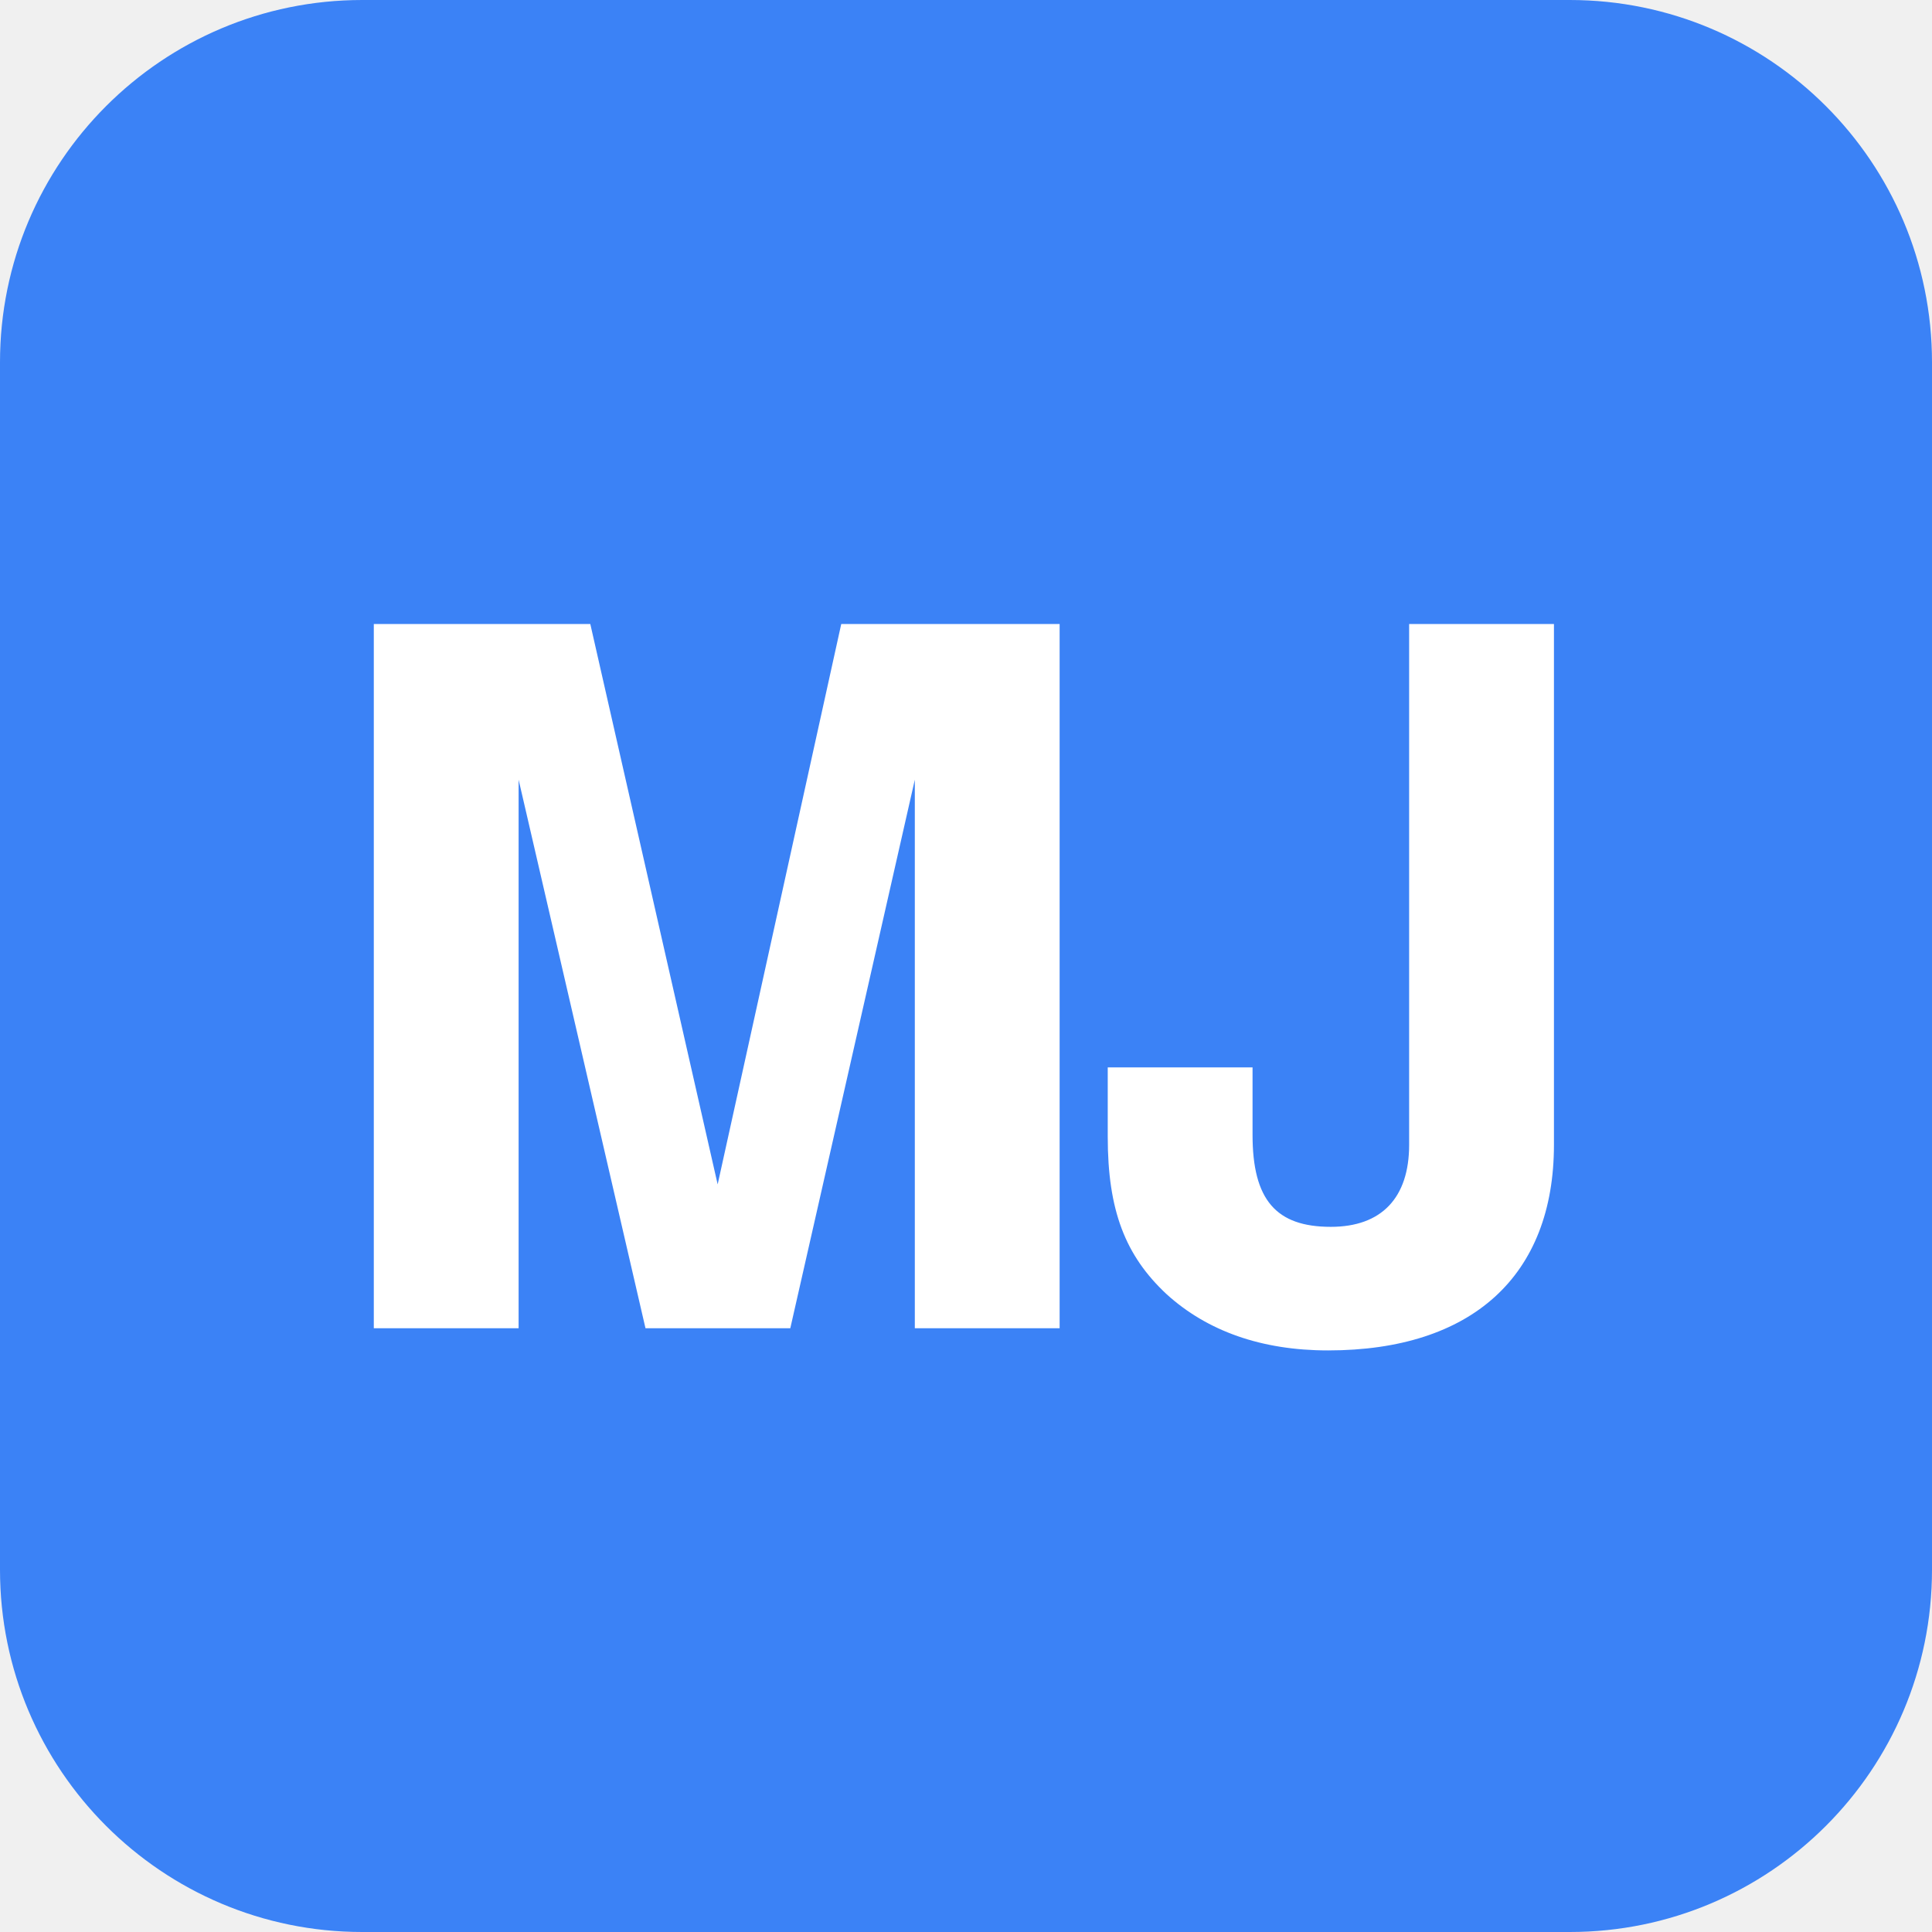
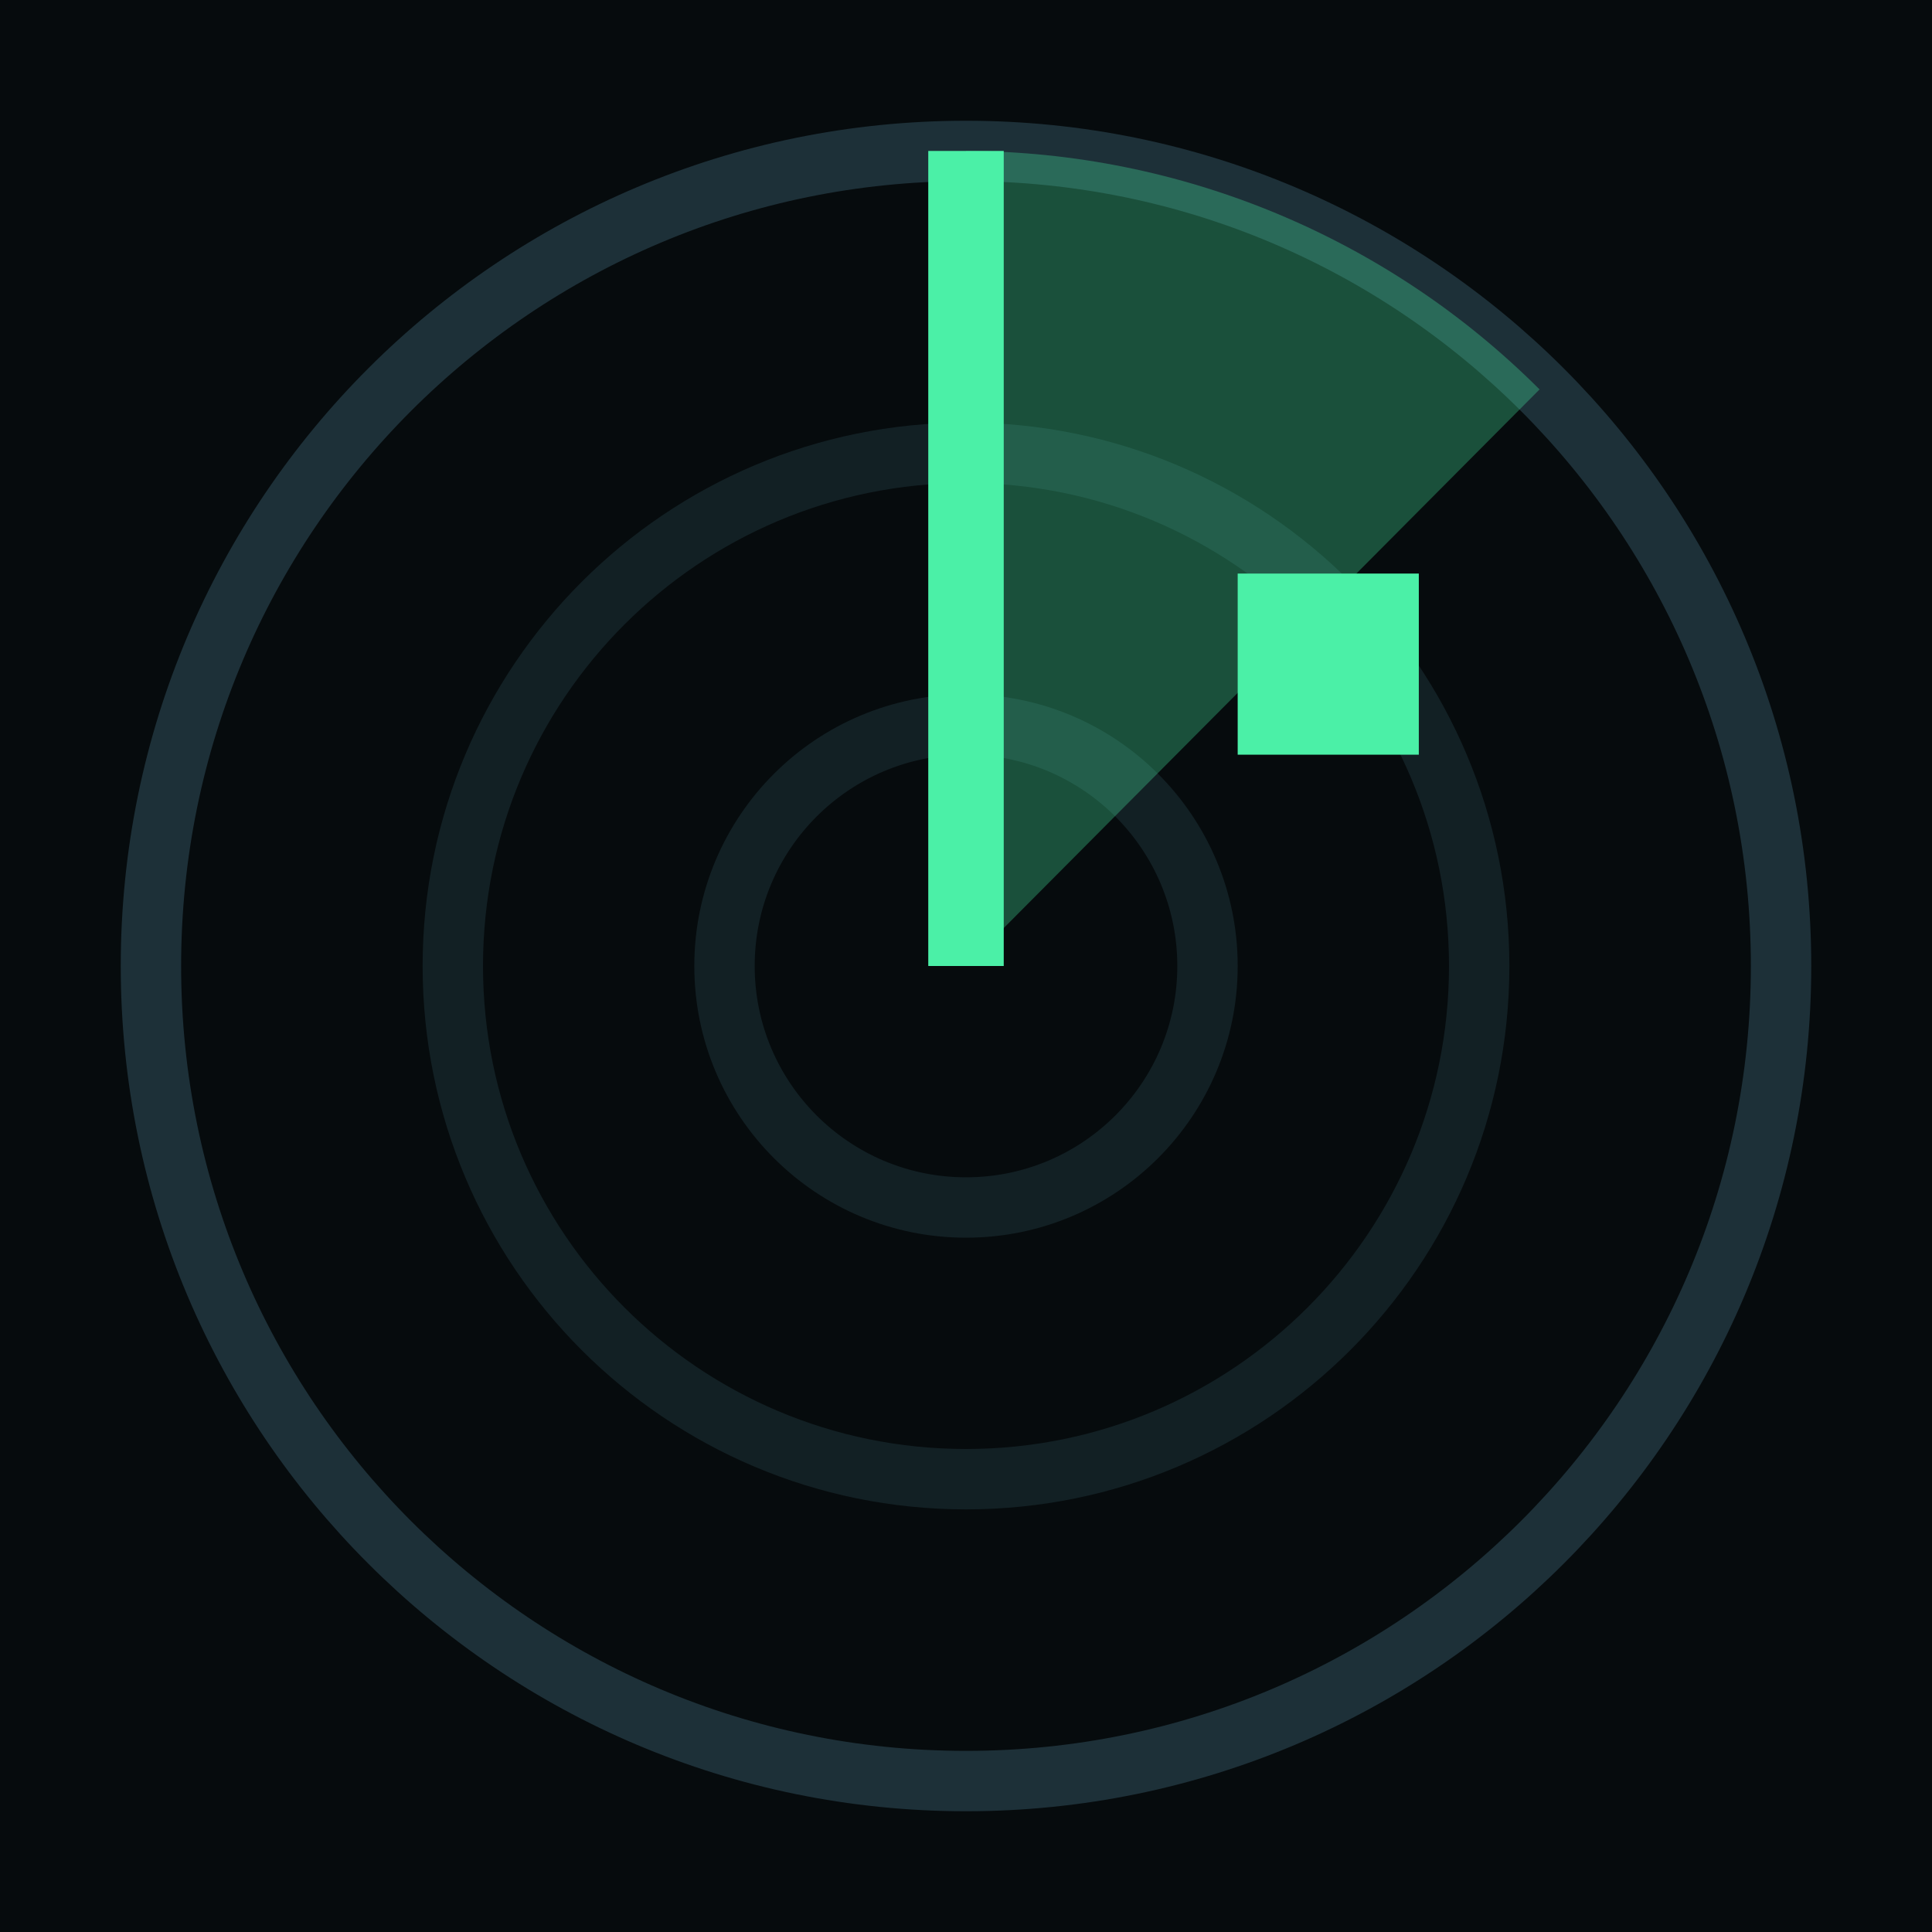
<svg xmlns="http://www.w3.org/2000/svg" viewBox="0 0 64 64">
-   <rect width="64" height="64" rx="12" fill="#3b82f6" />
-   <text x="32" y="44" font-family="Helvetica, Arial, sans-serif" font-size="32" font-weight="700" fill="white" text-anchor="middle" letter-spacing="-1">MJ</text>
+   <rect width="64" height="64" fill="#060b0d" />
+   <circle cx="32" cy="32" r="27" fill="none" stroke="#1d3038" stroke-width="2" />
+   <circle cx="32" cy="32" r="17" fill="none" stroke="#122024" stroke-width="2" />
+   <circle cx="32" cy="32" r="8" fill="none" stroke="#122024" stroke-width="2" />
+   <path d="M32 32 L32 5 A27 27 0 0 1 51 12.9 Z" fill="#4bf0a7" opacity="0.3" />
+   <line x1="32" y1="32" x2="32" y2="5" stroke="#4bf0a7" stroke-width="2.5" />
+   <rect x="41" y="19" width="6" height="6" fill="#4bf0a7" />
</svg>
